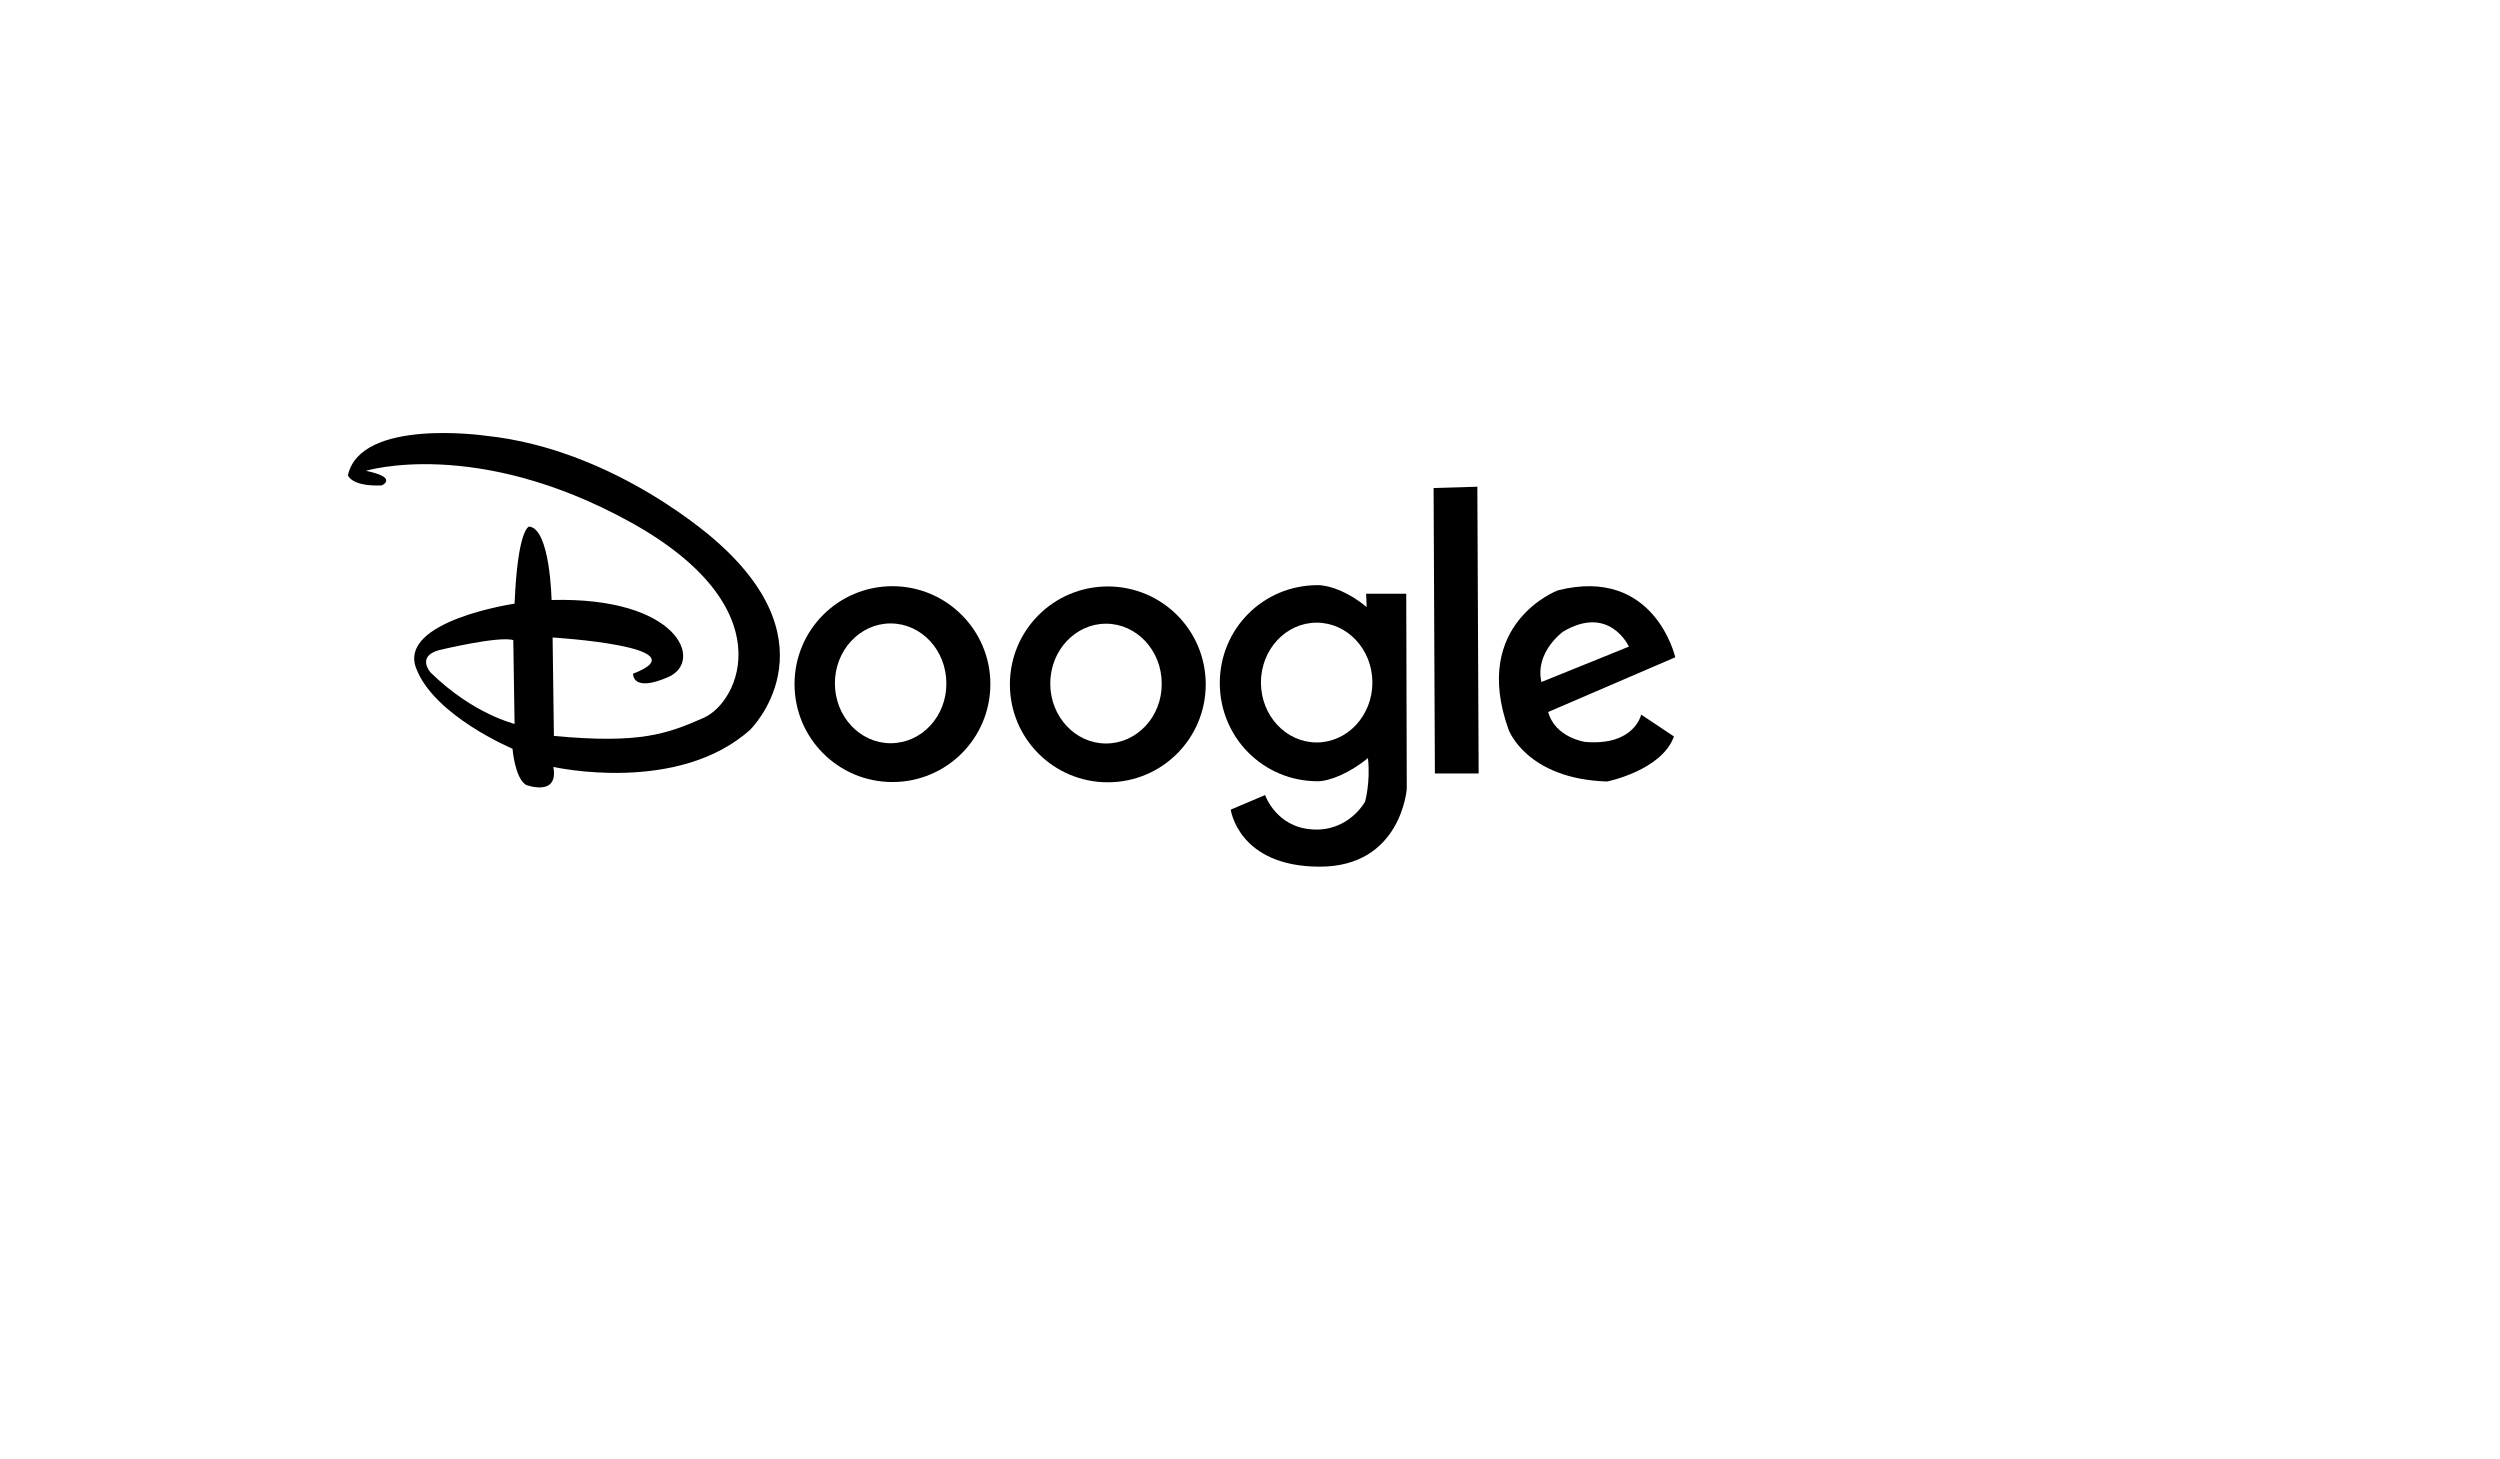
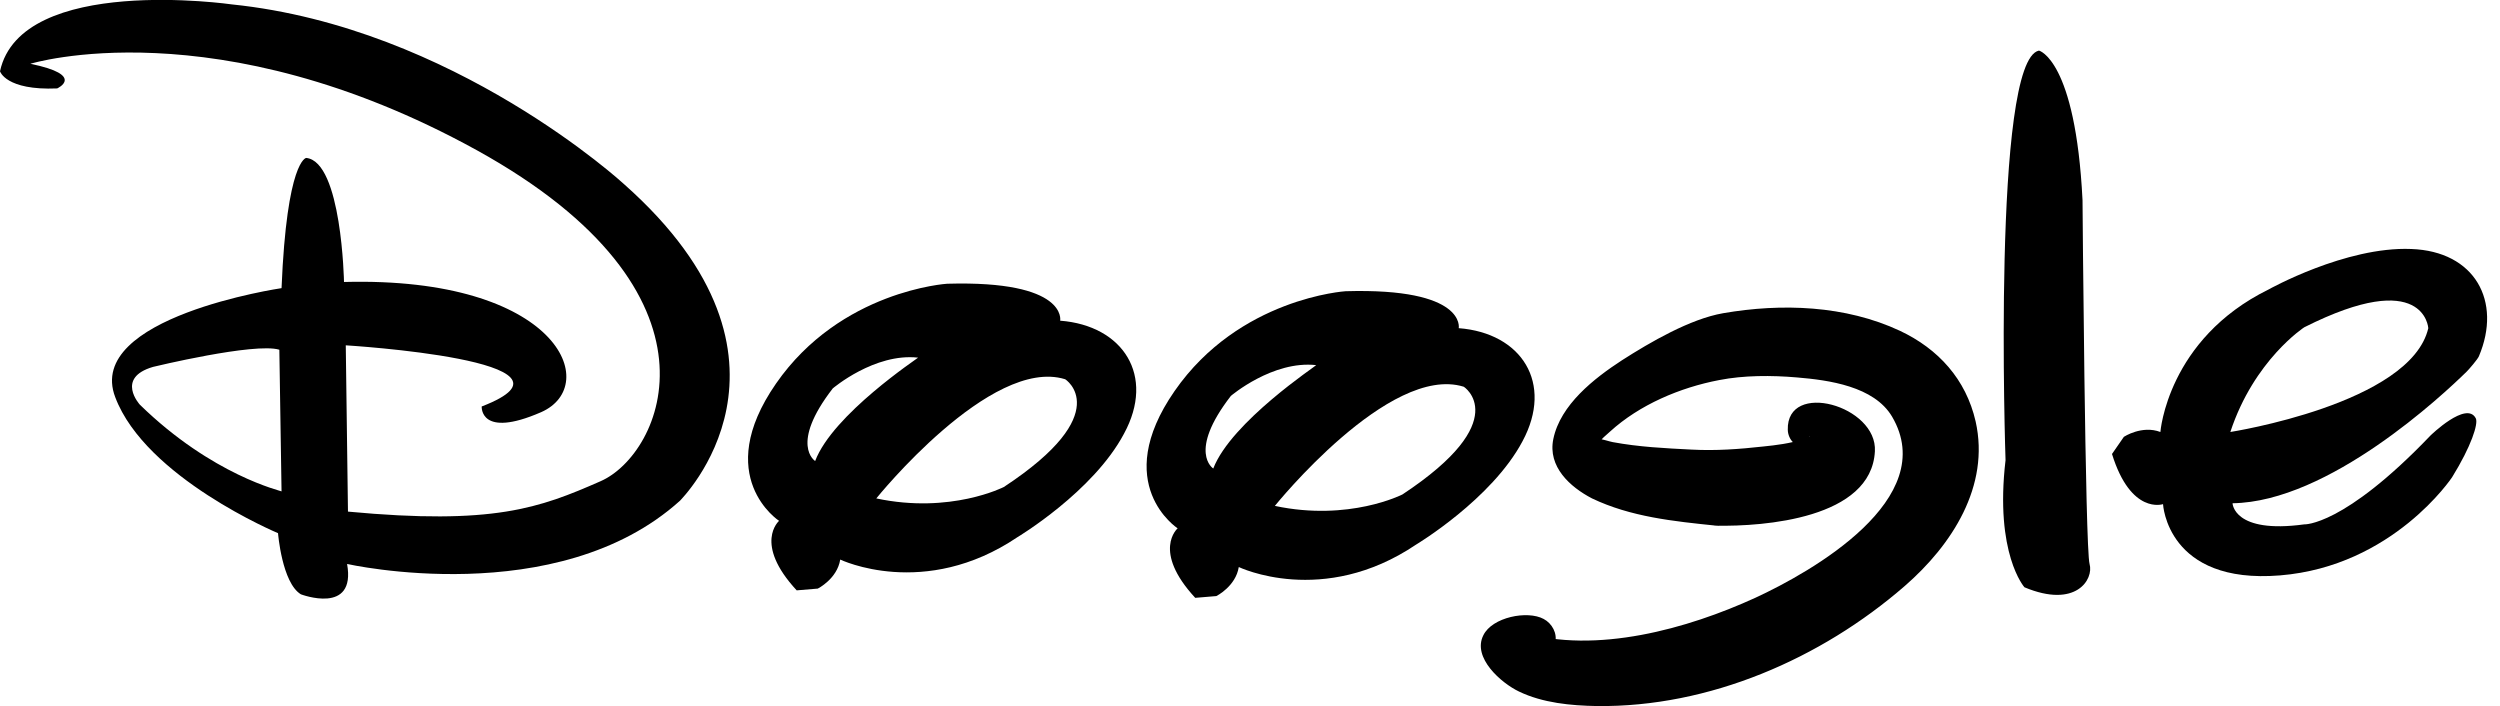
- <svg xmlns="http://www.w3.org/2000/svg" version="1.1" id="Layer_1" x="0px" y="0px" viewBox="0 0 960 560" style="enable-background:new 0 0 960 560;" xml:space="preserve">
-   <g id="Layer_2">
-     <path d="M275.5,208.2c0,0-38.7-35.7-89.2-40.9c0,0-47.8-6.9-52.7,15.2c0,0,1.3,4.4,13,3.9c0,0,6.6-3-6.1-5.6   c0,0,42.2-13,101.4,19.6c59.1,32.6,42.2,69.2,28.2,75.3c-13.9,6.1-24.3,10-57.4,6.9l-0.5-37.8c0,0,57.9,3.5,30.9,13.9   c0,0-0.5,7.4,13.5,1.3c13.9-6.1,3.9-30.9-44.8-29.6c0,0-0.5-27.4-8.6-28.2c0,0-4.4,0.5-5.6,29.6c0,0-44.8,6.6-37.8,24.8   c6.9,18.3,37,30.9,37,30.9s0.9,11.3,5.2,13.9c0,0,12.6,4.8,10.5-6.9c0,0,47.8,10.8,75.7-14.4C288.1,280.1,320.7,248.3,275.5,208.2z    M165.4,258.3c0,0-5.6-6.1,3-8.6c0,0,23.1-5.6,28.7-3.9l0.5,32.2C197.6,277.9,181.9,274.4,165.4,258.3z" />
+ <svg xmlns="http://www.w3.org/2000/svg" version="1.1" x="0px" y="0px" viewBox="0 0 568.3 160.3" style="enable-background:new 0 0 568.3 160.3;" xml:space="preserve">
+   <g id="Layer_2_2_">
+     <g id="Layer_2">
+       <path d="M141.9,41.9c0,0-38.7-35.7-89.2-40.9C52.7,1,4.8-5.9,0,16.2c0,0,1.3,4.4,13,3.9c0,0,6.6-3-6.1-5.6c0,0,42.2-13,101.4,19.6    c59.1,32.6,42.2,69.2,28.2,75.3c-13.9,6.1-24.3,10-57.4,6.9l-0.5-37.8c0,0,57.9,3.5,30.9,13.9c0,0-0.5,7.4,13.5,1.3    c13.9-6.1,3.9-30.9-44.8-29.6c0,0-0.5-27.4-8.6-28.2c0,0-4.4,0.5-5.6,29.6c0,0-44.8,6.6-37.8,24.8c6.9,18.3,37,30.9,37,30.9    s0.9,11.3,5.2,13.9c0,0,12.6,4.8,10.5-6.9c0,0,47.8,10.8,75.7-14.4C154.5,113.8,187.1,82,141.9,41.9z M31.8,92c0,0-5.6-6.1,3-8.6    c0,0,23.1-5.6,28.7-3.9l0.5,32.2C64,111.6,48.3,108.1,31.8,92z" />
+     </g>
  </g>
-   <path d="M342.7,225.1c-20.8,0-37.6,16.8-37.6,37.6s16.8,37.6,37.6,37.6s37.6-16.8,37.6-37.6S363.4,225.1,342.7,225.1z M342,285.4  c-11.8,0-21.4-10.3-21.4-23c0-12.7,9.6-23,21.4-23c11.8,0,21.4,10.3,21.4,23C363.5,275.1,353.9,285.4,342,285.4z" />
-   <path d="M425.4,225.2c-20.8,0-37.6,16.8-37.6,37.6s16.8,37.6,37.6,37.6s37.6-16.8,37.6-37.6S446.2,225.2,425.4,225.2z M424.7,285.5  c-11.8,0-21.4-10.3-21.4-23c0-12.7,9.6-23,21.4-23c11.8,0,21.4,10.3,21.4,23C446.2,275.2,436.6,285.5,424.7,285.5z" />
-   <path d="M540,228h-15.4l0.2,5.1c-6.6-5.5-13.9-8.4-18.8-8.4c-21,0-37.6,16.8-37.6,37.6S485,300,506,300c4.7,0,12.5-3.3,19.3-8.9  l0,0.1c1,9.1-1.1,16.6-1.1,16.6s-6.2,11.6-20.2,10.7c-14-0.8-18.2-13.2-18.2-13.2l-13.2,5.6c0,0,2.9,21.9,34.2,21.9  s33.4-29.9,33.4-29.9L540,228z M505.6,285.1c-11.8,0-21.4-10.3-21.4-23c0-12.7,9.6-23,21.4-23c11.8,0,21.4,10.3,21.4,23  C527,274.8,517.4,285.1,505.6,285.1z" />
-   <polygon points="550.5,187.4 567.3,186.9 567.8,297 551,297 " />
-   <path d="M608.7,284.9c0,0-11.5-1.6-14.2-11.5l48.8-21c0,0-7.9-35.1-45.1-25.7c0,0-33.6,12.6-18.9,53.5c0,0,6.8,18.9,37.8,19.9  c0,0,21-4.2,25.7-17.3l-12.6-8.4C630.2,274.5,627.6,286.5,608.7,284.9z M600.3,242.5c17.8-10.5,25.2,5.8,25.2,5.8l-33.6,13.6  C589.3,250.3,600.3,242.5,600.3,242.5z" />
+   <g id="Layer_1">
+     <path d="M241,72.9c0,0,1.8-9.2-25.7-8.4c0,0-24.2,1.5-38.9,22.7s0.7,31.2,0.7,31.2s-5.9,5.1,4,15.8l4.8-0.4c0,0,4.4-2.2,5.1-6.6   c0,0,19.1,9.2,40.3-5.1c0,0,17.2-10.3,24.2-23.5C262.7,85.4,255.3,74,241,72.9z M185.3,104.8c0,0-5.9-3.7,4-16.5   c0,0,9.5-8.1,19.4-7C208.7,81.4,189.3,94.2,185.3,104.8z M228.2,110.7c0,0-12.1,6.2-29,2.6c0,0,26-32.3,42.9-27.1   C242.1,86.1,253.9,93.8,228.2,110.7z" />
+     <path d="M331.6,74.6c0,0,1.8-9.2-25.7-8.4c0,0-24.2,1.5-38.9,22.7s0.7,31.2,0.7,31.2s-5.9,5.1,4,15.8l4.8-0.4c0,0,4.4-2.2,5.1-6.6   c0,0,19.1,9.2,40.3-5.1c0,0,17.2-10.3,24.2-23.5C353.2,87.1,345.9,75.7,331.6,74.6z M275.8,106.5c0,0-5.9-3.7,4-16.5   c0,0,9.5-8.1,19.4-7C299.3,83.1,279.9,95.9,275.8,106.5z M318.8,112.4c0,0-12.1,6.2-29,2.6c0,0,26-32.3,42.9-27.1   C332.7,87.8,344.4,95.5,318.8,112.4z" />
+     <g id="Layer_2_1_">
+       <g>
+         <path d="M390.2,115.7c31,0.8,37.4-15,28.5-18.8s-8.6,0.8-8.6,0.8c16.3,6.9-19.3,8.4-19.3,8.4c-2,0.2-8-0.2-10.3-0.3     c-10.1-0.3-18-2.3-18-2.3c-5.5-1.6-1.9-5.5-1.9-5.5c11.2-12.5,30-15.5,30-15.5s21.3-3.7,36.7,4.4c8.9,3.9,19.7,27.1-18,47.9     c-37.7,20.8-64.5,12.5-64.5,12.5c8.1-1.7,3.9-3.6,3.9-3.6c-7.5-0.3-8.3,2.5-8.3,2.5c3.1,14.1,33.5,9.7,33.5,9.7     c32.1-3.3,56.8-26,56.8-26c28.7-25.4,8-45.7,8.1-45.7c-17.7-16.1-48.2-9.2-48.2-9.2c-7.6,2.9-10,4.5-10,4.5s-19.1,8-23.5,19.7     c-4.5,11.6,24.1,15.8,24.1,15.8L390.2,115.7z" />
+         <g>
+           <path d="M390.2,119.5c10.7,0.2,35.2-1.6,36-16.9c0.6-10.4-20.1-16.2-19.8-4.9c0,1.2,0.7,2.8,1.9,3.3c0.7,0.3,2.6,1.3,2.7,1.3      c0.1,0,0.2-3.2,0.4-3.1c0.1,0.1-0.2,0.2-0.3,0.2c-0.1,0-1.2,0.5-1.4,0.5c-2.8,0.9-5.9,1.3-8.9,1.6c-5.4,0.6-10.8,1-16.3,0.7      c-6-0.3-12-0.6-17.9-1.7c-1-0.2-2-0.6-3-0.7c0.1,0-0.4,1.1-0.3,1c0.7-1,1.8-1.9,2.7-2.7c6.7-6.1,15.9-10,24.8-11.7      c5.6-1.1,11.9-1.1,17.7-0.6c7.2,0.6,17.5,2,21.6,8.9c11,18.7-18.3,35.3-31.1,41.2c-15.3,7-36.2,12.9-53.1,7.8c0,2.5,0,4.9,0,7.4      c2.8-0.7,6.8-1.6,7.6-4.9c0.6-2.2-0.7-4.5-2.6-5.5c-3.7-2-11.7-0.4-13.7,3.7c-2.6,5.1,4.1,10.9,8.1,12.8      c5.4,2.6,11.8,3.2,17.7,3.3c25.5,0.3,50.9-10.7,70-27.3c10.7-9.3,19.4-22.7,16.1-37.4c-2.2-9.6-8.5-16.5-17.2-20.6      c-12.4-5.8-26.9-6.3-40.2-4c-7.5,1.3-16.6,6.6-23,10.7c-6.3,4.1-14,10.1-15.6,17.9c-1.3,6.3,3.8,10.9,8.8,13.5      C370.7,117.5,380.4,118.5,390.2,119.5c4.9,0.5,4.9-7.2,0-7.6c-1.7-0.2-3.4-0.3-5-0.5c-1-0.1-2-0.2-3-0.3c-1.2-0.1-0.7-0.1-0.2,0      c-2.9-0.4-5.7-1.1-8.5-1.9c-3.8-1.1-8.4-2.4-11.4-5.1c-3.8-3.5,0.9-8,3.7-10.7c5.4-5.2,12.1-8.3,18.6-11.6      c7.5-3.8,14.8-4.6,23.1-4.4c17.4,0.4,39.6,9.6,33.9,30.8c-2.6,9.4-10,16.6-17.5,22.4c-9.6,7.4-20.5,13.5-32,17.4      c-4.1,1.4-8.3,2.5-12.6,3.3c-2.1,0.4-4.2,0.7-6.3,0.9c0.8-0.1,0.8-0.1,0,0c-3.9,0.4-7.9,0.6-11.8,0.5      c-4.7-0.2-10.6-0.6-14.5-3.6c-0.5-0.4-1.6-2.2-2.1-2.5c-0.7-0.3,0.6-1.7-0.5,0.4c0,0-0.3,1.2-0.4,1.2c-0.1-0.1,2.2-0.7,1.6-0.5      c1.2-0.3,1.2,0,1.6-0.6c0.2-0.3-0.2,0.2-0.1-0.2c0-1.4,0-2.7,0-4.1c-1,0.3-1.9,0.6-2.9,0.8c-3.8,0.9-3.5,6.3,0,7.4      c19.5,5.9,43.1-1,60.6-9.3c17.2-8.2,46.8-29.6,31.4-52.1c-6.1-8.8-18.8-10.9-28.7-11.5c-7.4-0.5-14.9-0.1-22.1,1.9      c-5.7,1.5-11.2,3.8-16.3,6.8c-4.4,2.6-10.7,6.5-12.6,11.6c-4.3,11.9,20.8,11.2,26.4,11.5c8.5,0.4,17,0,25.4-1.6      c3.2-0.6,7.8-1.4,9.5-4.6c2.5-4.4-1.9-7.6-5.4-9.1c0.6,1.1,1.3,2.2,1.9,3.3c0-0.7-0.3,0.8-0.3,0.7c0.1,1.4-1.5,0.1,0.5,0.9      c1.3,0.5,3.4,0.6,4.2,2c0.4,0.7-0.1,2-0.9,3.2c-5.4,7.5-19.3,7.5-27.3,7.4C385.3,111.8,385.3,119.4,390.2,119.5z" />
+         </g>
+       </g>
+     </g>
+     <path d="M463.5,11.5c0,0,8.3,2,9.9,34c0,0,0.6,79.2,1.6,82.7c1,3.5-3.1,10.2-14.8,5.3c0,0-6.8-7.6-4.3-28.9   C455.9,104.6,452.8,13.7,463.5,11.5z" />
+     <path d="M552.5,99c-19.8,20.7-28.7,20.2-28.7,20.2c-16.1,2.2-16.3-4.8-16.3-4.8c21.9-0.3,47.9-24.7,53.2-29.9   c0.6-0.6,2.5-2.8,2.8-3.5c5.3-12.5-0.9-23.9-15.4-24.4c-14.9-0.6-32.4,9.2-32.4,9.2c-23,11.3-24.6,32.4-24.6,32.4   c-4.2-1.6-8.3,1.1-8.3,1.1l-2.7,3.9c4.3,13.9,11.6,11.4,11.6,11.4s0.9,18.3,26.6,16.2s39.1-22.3,39.1-22.3c4.4-7.1,6-12.2,5.4-13.4   C560.7,91,552.5,99,552.5,99z M523.8,74.4c27.4-13.8,28.2,0.2,28.2,0.2c-4,17.2-45,23.6-45,23.6C512.4,81.8,523.8,74.4,523.8,74.4z   " />
+     <polygon points="568.3,87.5 568.3,87.5 568.3,87.5  " />
+   </g>
</svg>
